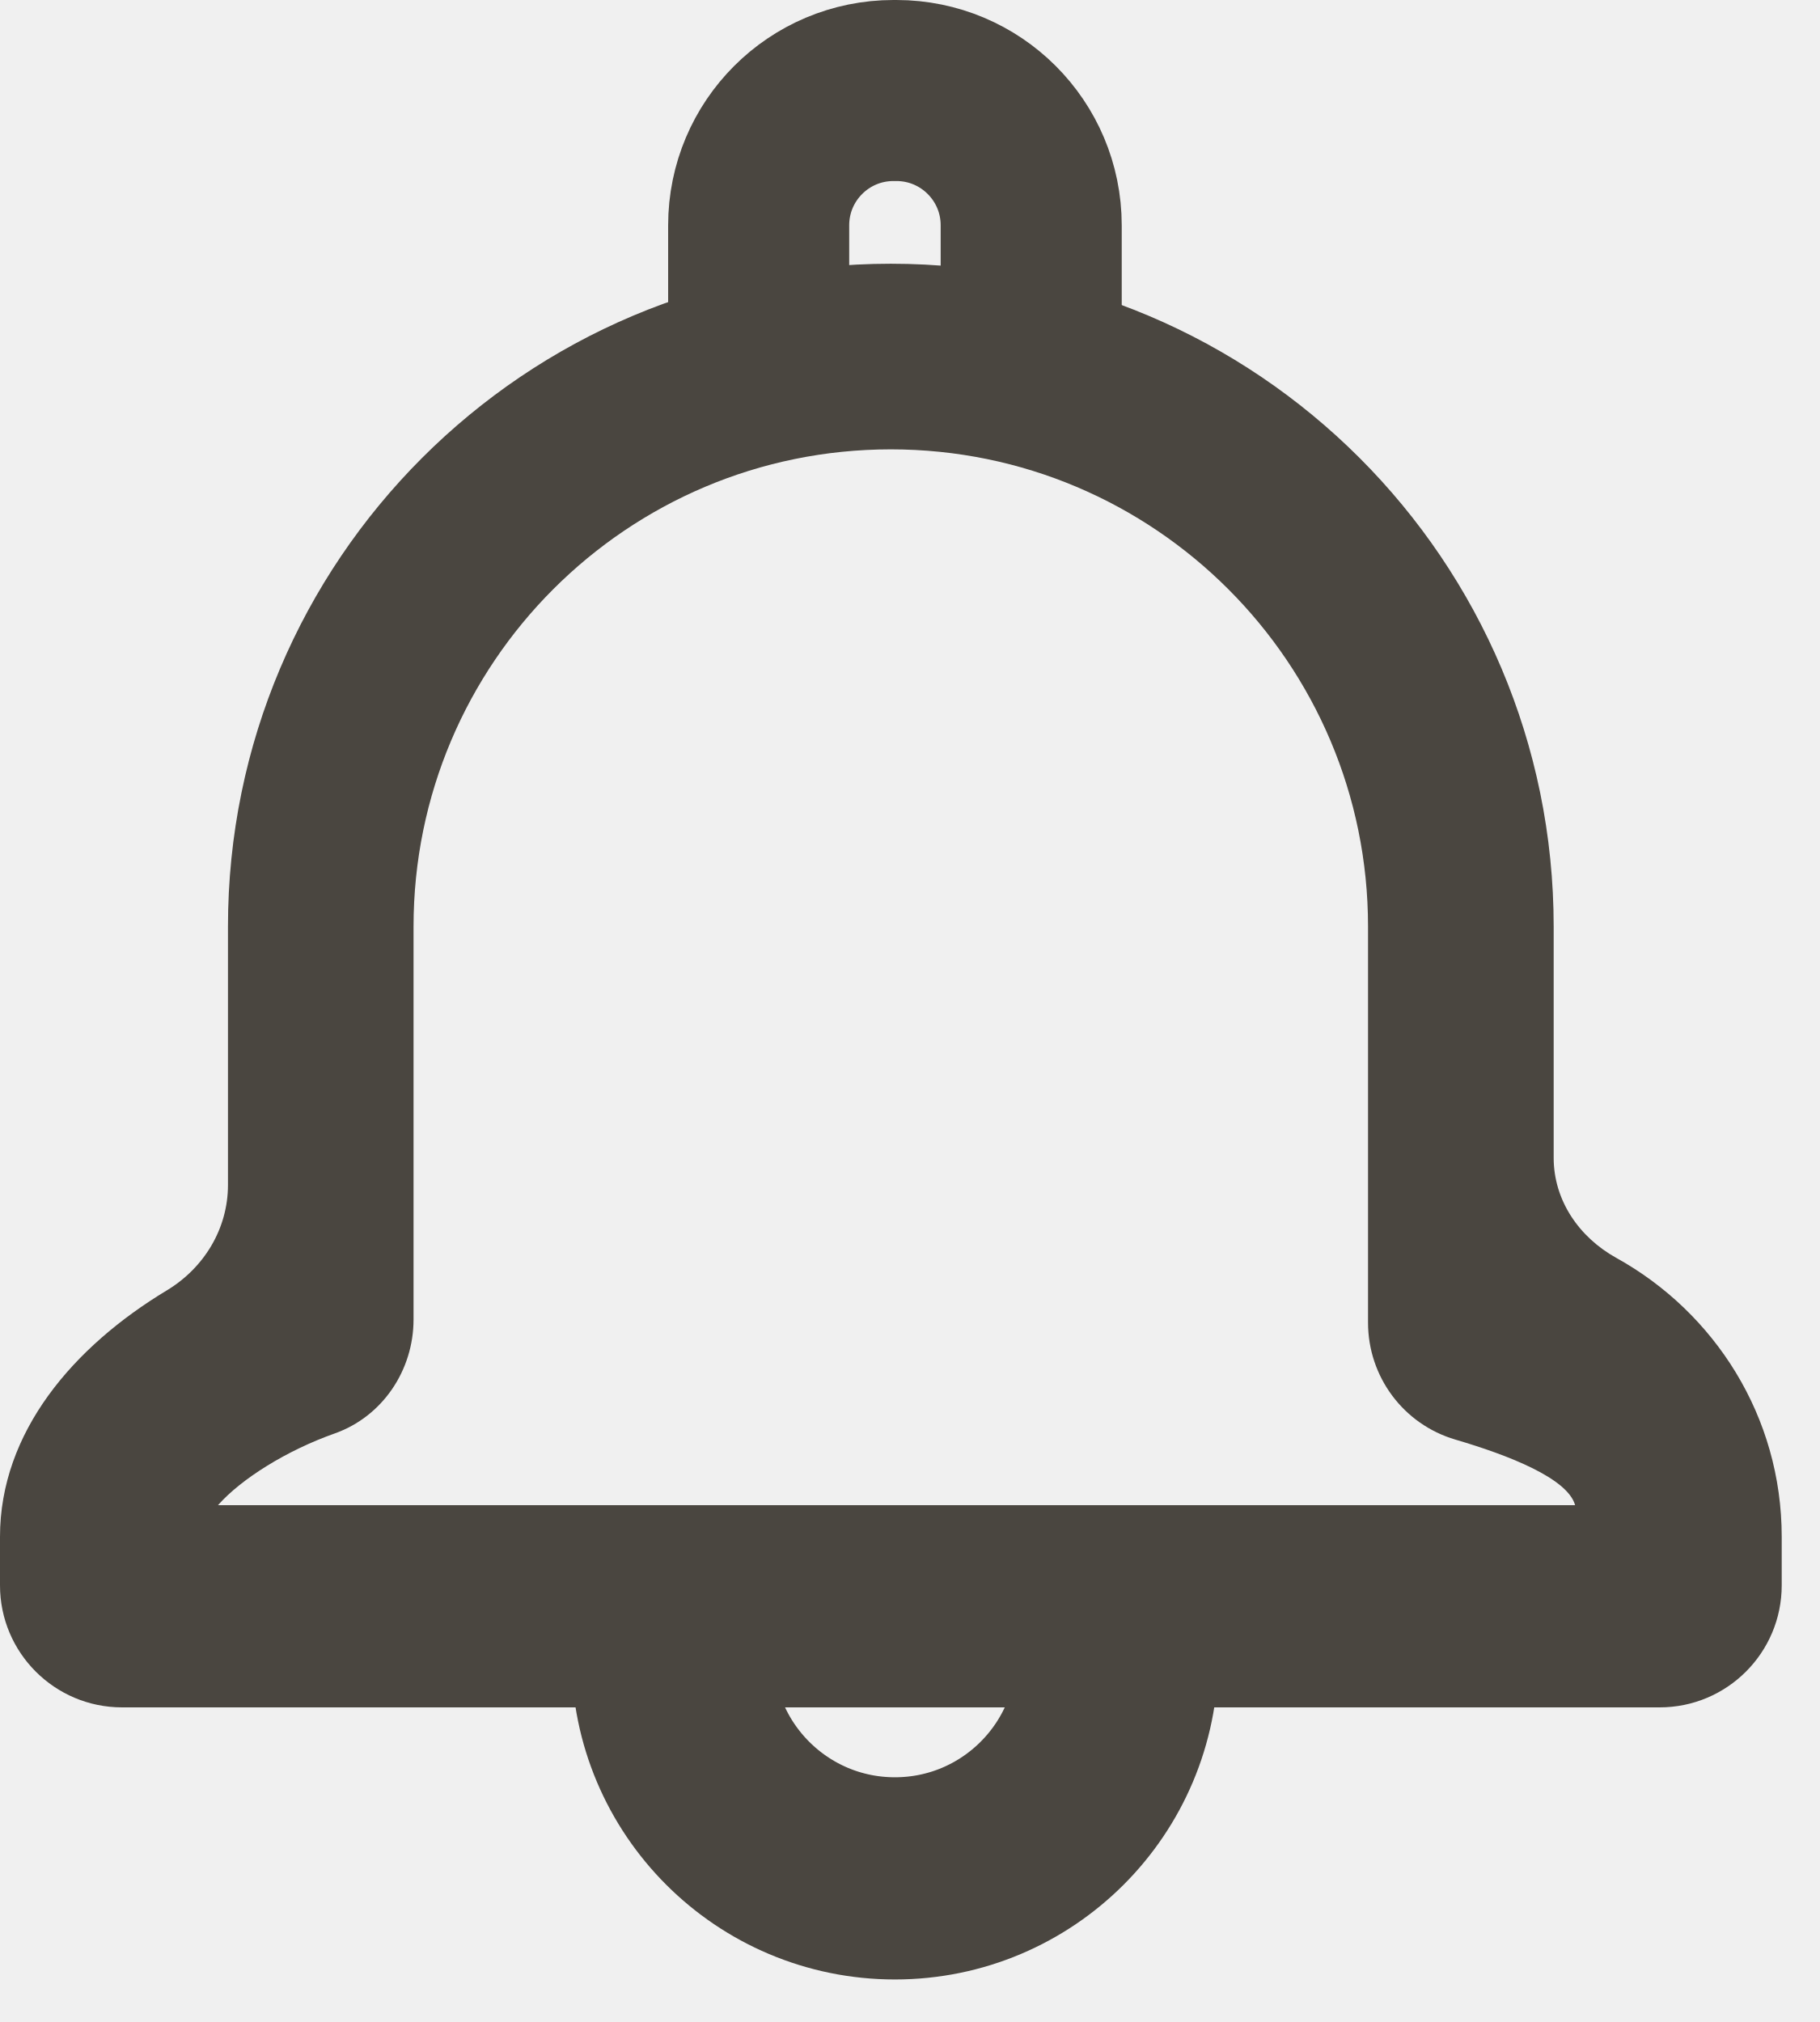
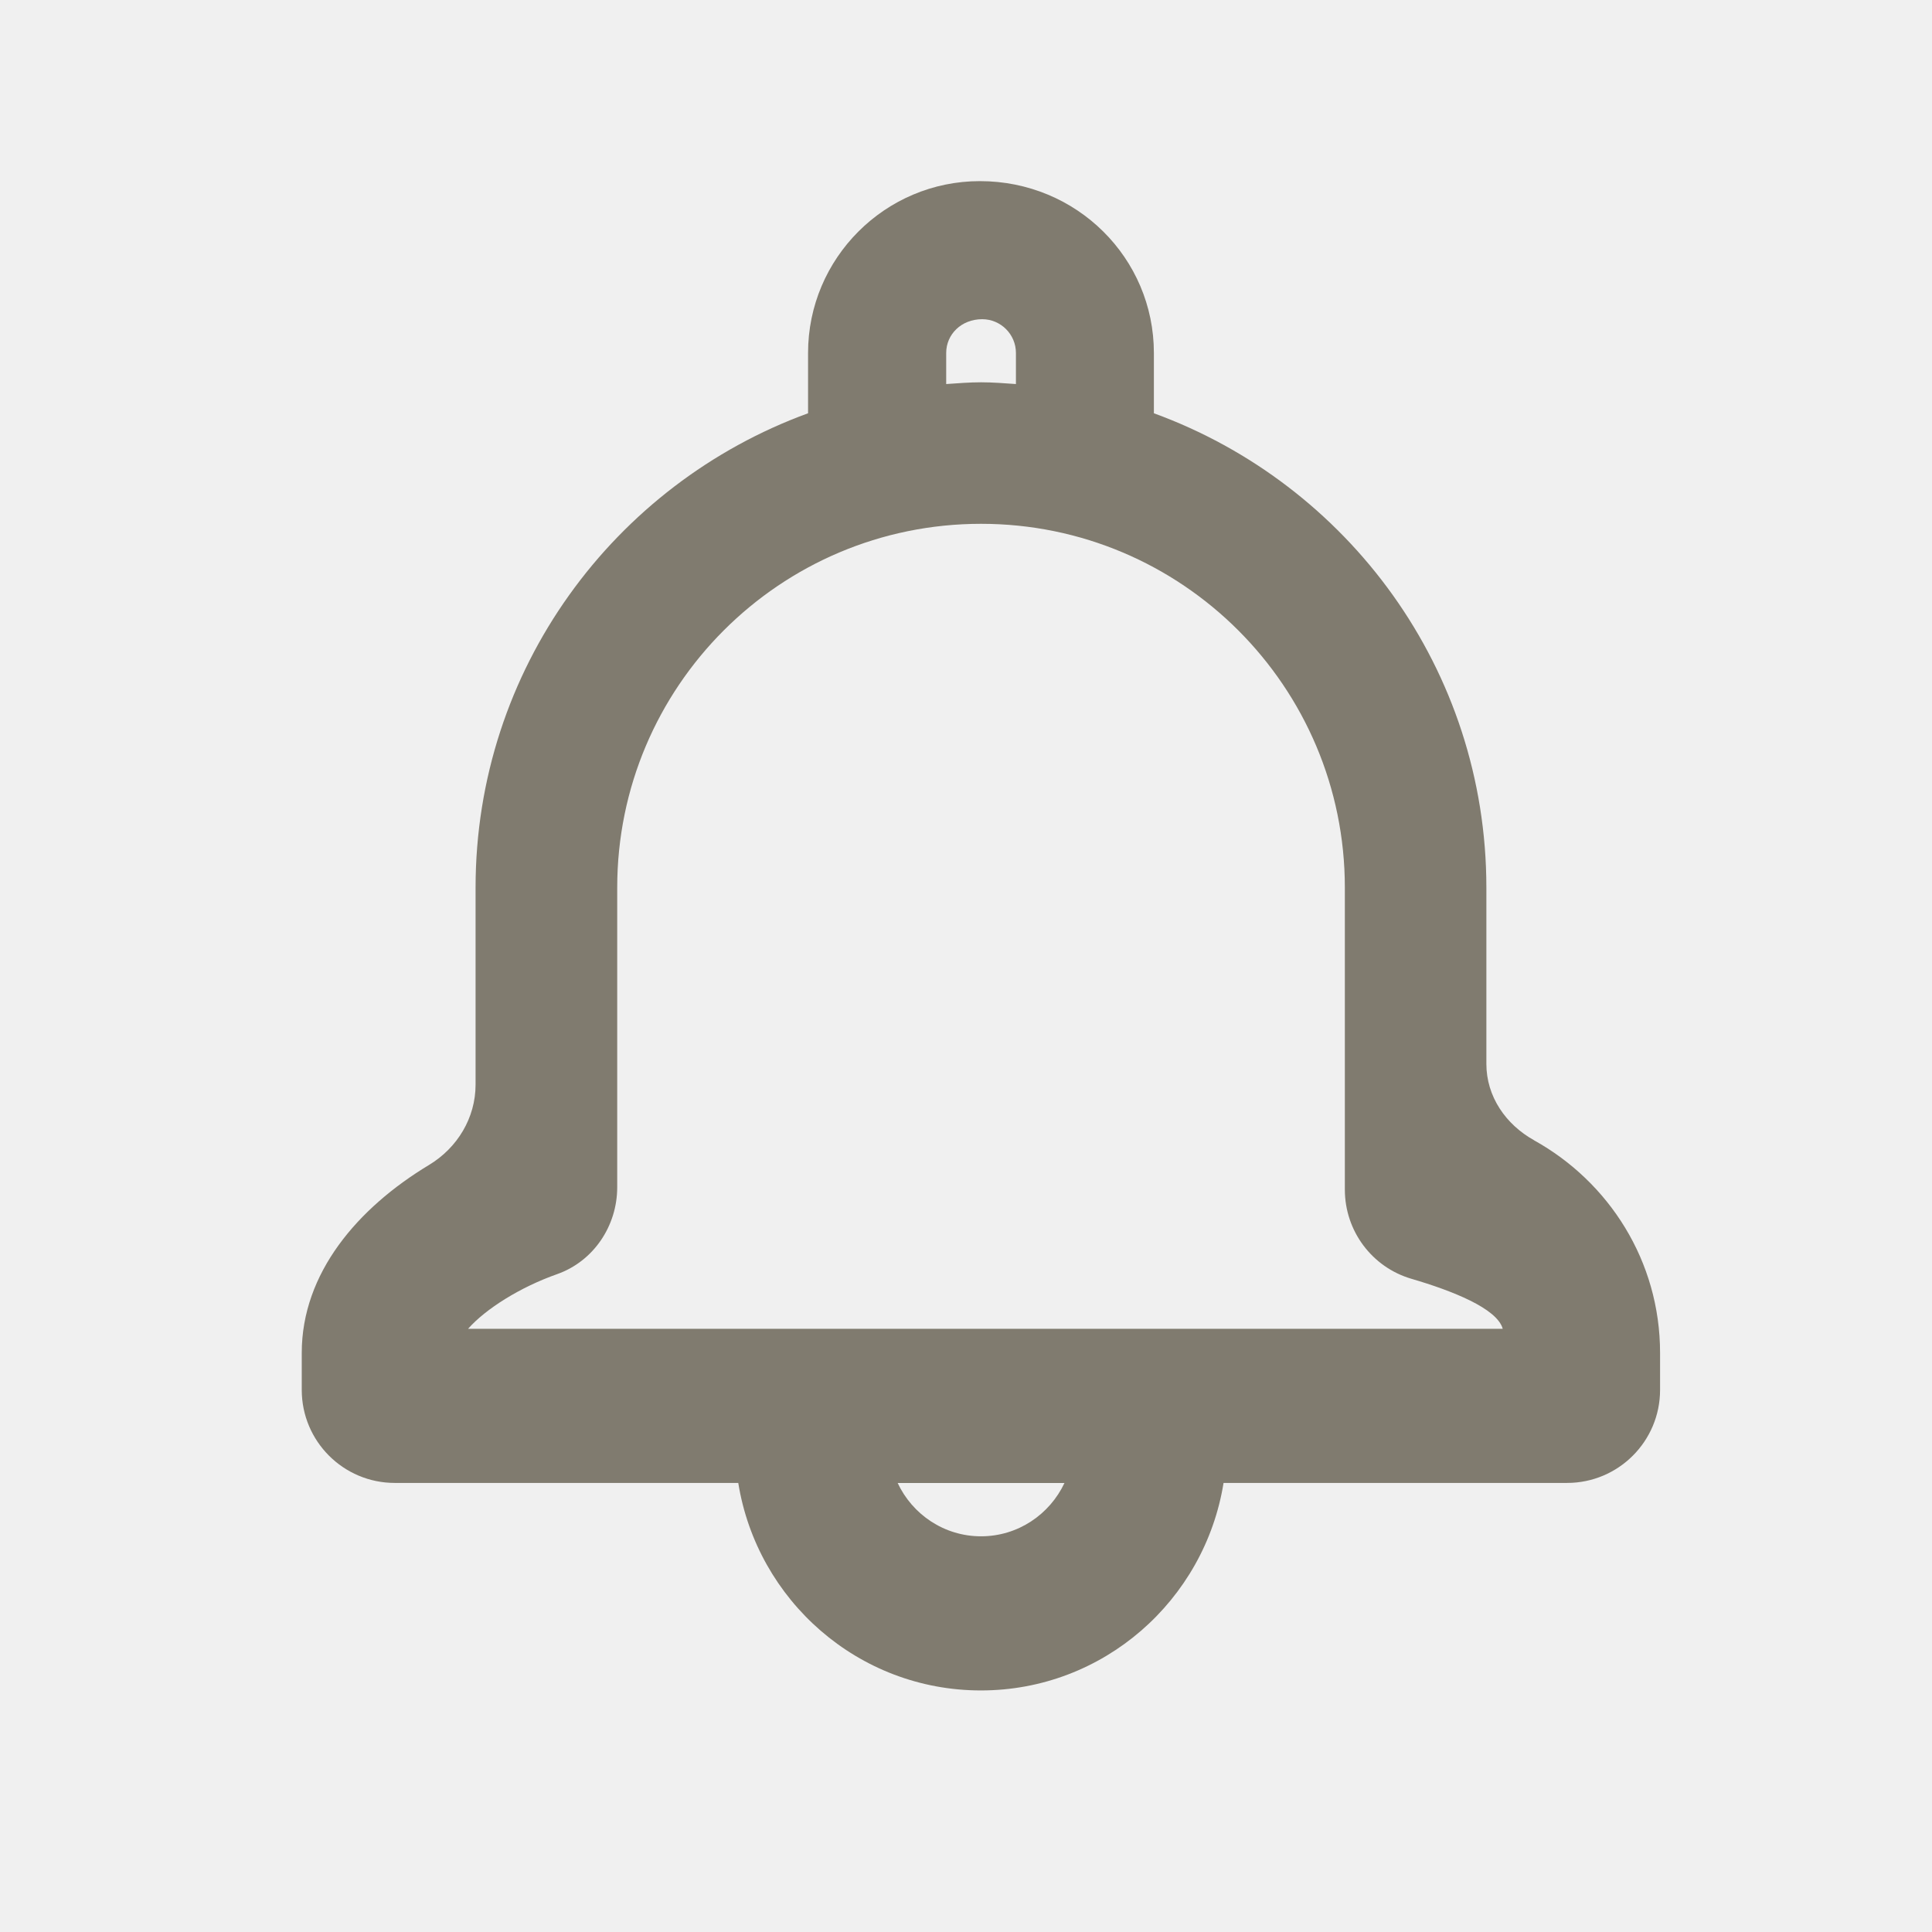
- <svg xmlns="http://www.w3.org/2000/svg" width="27" height="30" viewBox="0 0 27 30" fill="none">
+ <svg xmlns="http://www.w3.org/2000/svg" width="32" height="32" viewBox="0 0 32 32" fill="none">
  <g clip-path="url(#clip0_132_204)">
-     <path d="M16.574 24.571C16.574 26.393 15.097 27.869 13.276 27.869C11.455 27.869 9.978 26.392 9.978 24.571" stroke="#4A4640" stroke-width="3" stroke-miterlimit="10" />
-     <path d="M23.049 17.178V13.747C23.049 8.316 18.646 3.913 13.215 3.913C7.785 3.913 3.382 8.316 3.382 13.747V17.581C3.382 18.228 3.029 18.811 2.475 19.145C1.089 19.98 0 21.248 0 22.801V23.521C0 24.521 0.811 25.332 1.811 25.332H24.621C25.621 25.332 26.432 24.521 26.432 23.521V22.801C26.432 21.016 25.438 19.472 23.978 18.663C23.426 18.357 23.049 17.81 23.049 17.178ZM3.234 22.332C3.577 21.943 4.252 21.52 4.965 21.268C5.675 21.017 6.135 20.33 6.135 19.577V13.747C6.135 9.837 9.305 6.667 13.215 6.667C17.125 6.667 20.295 9.837 20.295 13.747V19.624C20.295 20.426 20.821 21.133 21.591 21.359C22.38 21.591 23.257 21.933 23.367 22.332H3.234Z" fill="#4A4640" />
-     <path d="M11.255 5.046V3.343C11.255 2.238 12.15 1.343 13.255 1.343H13.298C14.403 1.343 15.298 2.238 15.298 3.343V5.046" stroke="#4A4640" stroke-width="2.686" stroke-miterlimit="10" />
+     <path d="M25.409 18.886C24.939 18.625 24.619 18.16 24.619 17.622V14.702C24.619 11.087 22.323 8.016 19.112 6.845V5.846C19.112 4.277 17.836 3 16.23 3C14.661 3 13.384 4.276 13.384 5.846V6.845C10.174 8.016 7.877 11.087 7.877 14.702V17.965C7.877 18.515 7.576 19.012 7.105 19.296C5.925 20.007 4.998 21.086 4.998 22.408V23.021C4.998 23.872 5.688 24.562 6.539 24.562H12.228C12.541 26.506 14.216 27.999 16.247 27.999C18.278 27.999 19.953 26.505 20.266 24.562H25.955C26.806 24.562 27.496 23.872 27.496 23.021V22.408C27.496 20.889 26.65 19.575 25.407 18.886H25.409ZM15.672 5.846C15.672 5.538 15.923 5.287 16.268 5.287C16.576 5.287 16.827 5.538 16.827 5.846V6.361C16.635 6.348 16.444 6.332 16.25 6.332C16.056 6.332 15.864 6.348 15.672 6.361V5.846ZM16.249 25.446C15.637 25.446 15.112 25.083 14.868 24.563H17.631C17.386 25.083 16.861 25.446 16.249 25.446ZM7.753 22.009C8.045 21.678 8.619 21.318 9.227 21.104C9.831 20.891 10.223 20.305 10.223 19.665V14.702C10.223 11.374 12.921 8.676 16.249 8.676C19.577 8.676 22.275 11.374 22.275 14.702V19.704C22.275 20.387 22.723 20.989 23.378 21.181C24.05 21.378 24.796 21.67 24.89 22.009H7.753Z" fill="#807B6F" />
  </g>
  <defs>
    <clipPath id="clip0_132_204">
-       <rect width="26.431" height="29.369" fill="white" />
+       <rect width="22.498" height="25" fill="white" transform="translate(5 3)" />
    </clipPath>
  </defs>
</svg>
